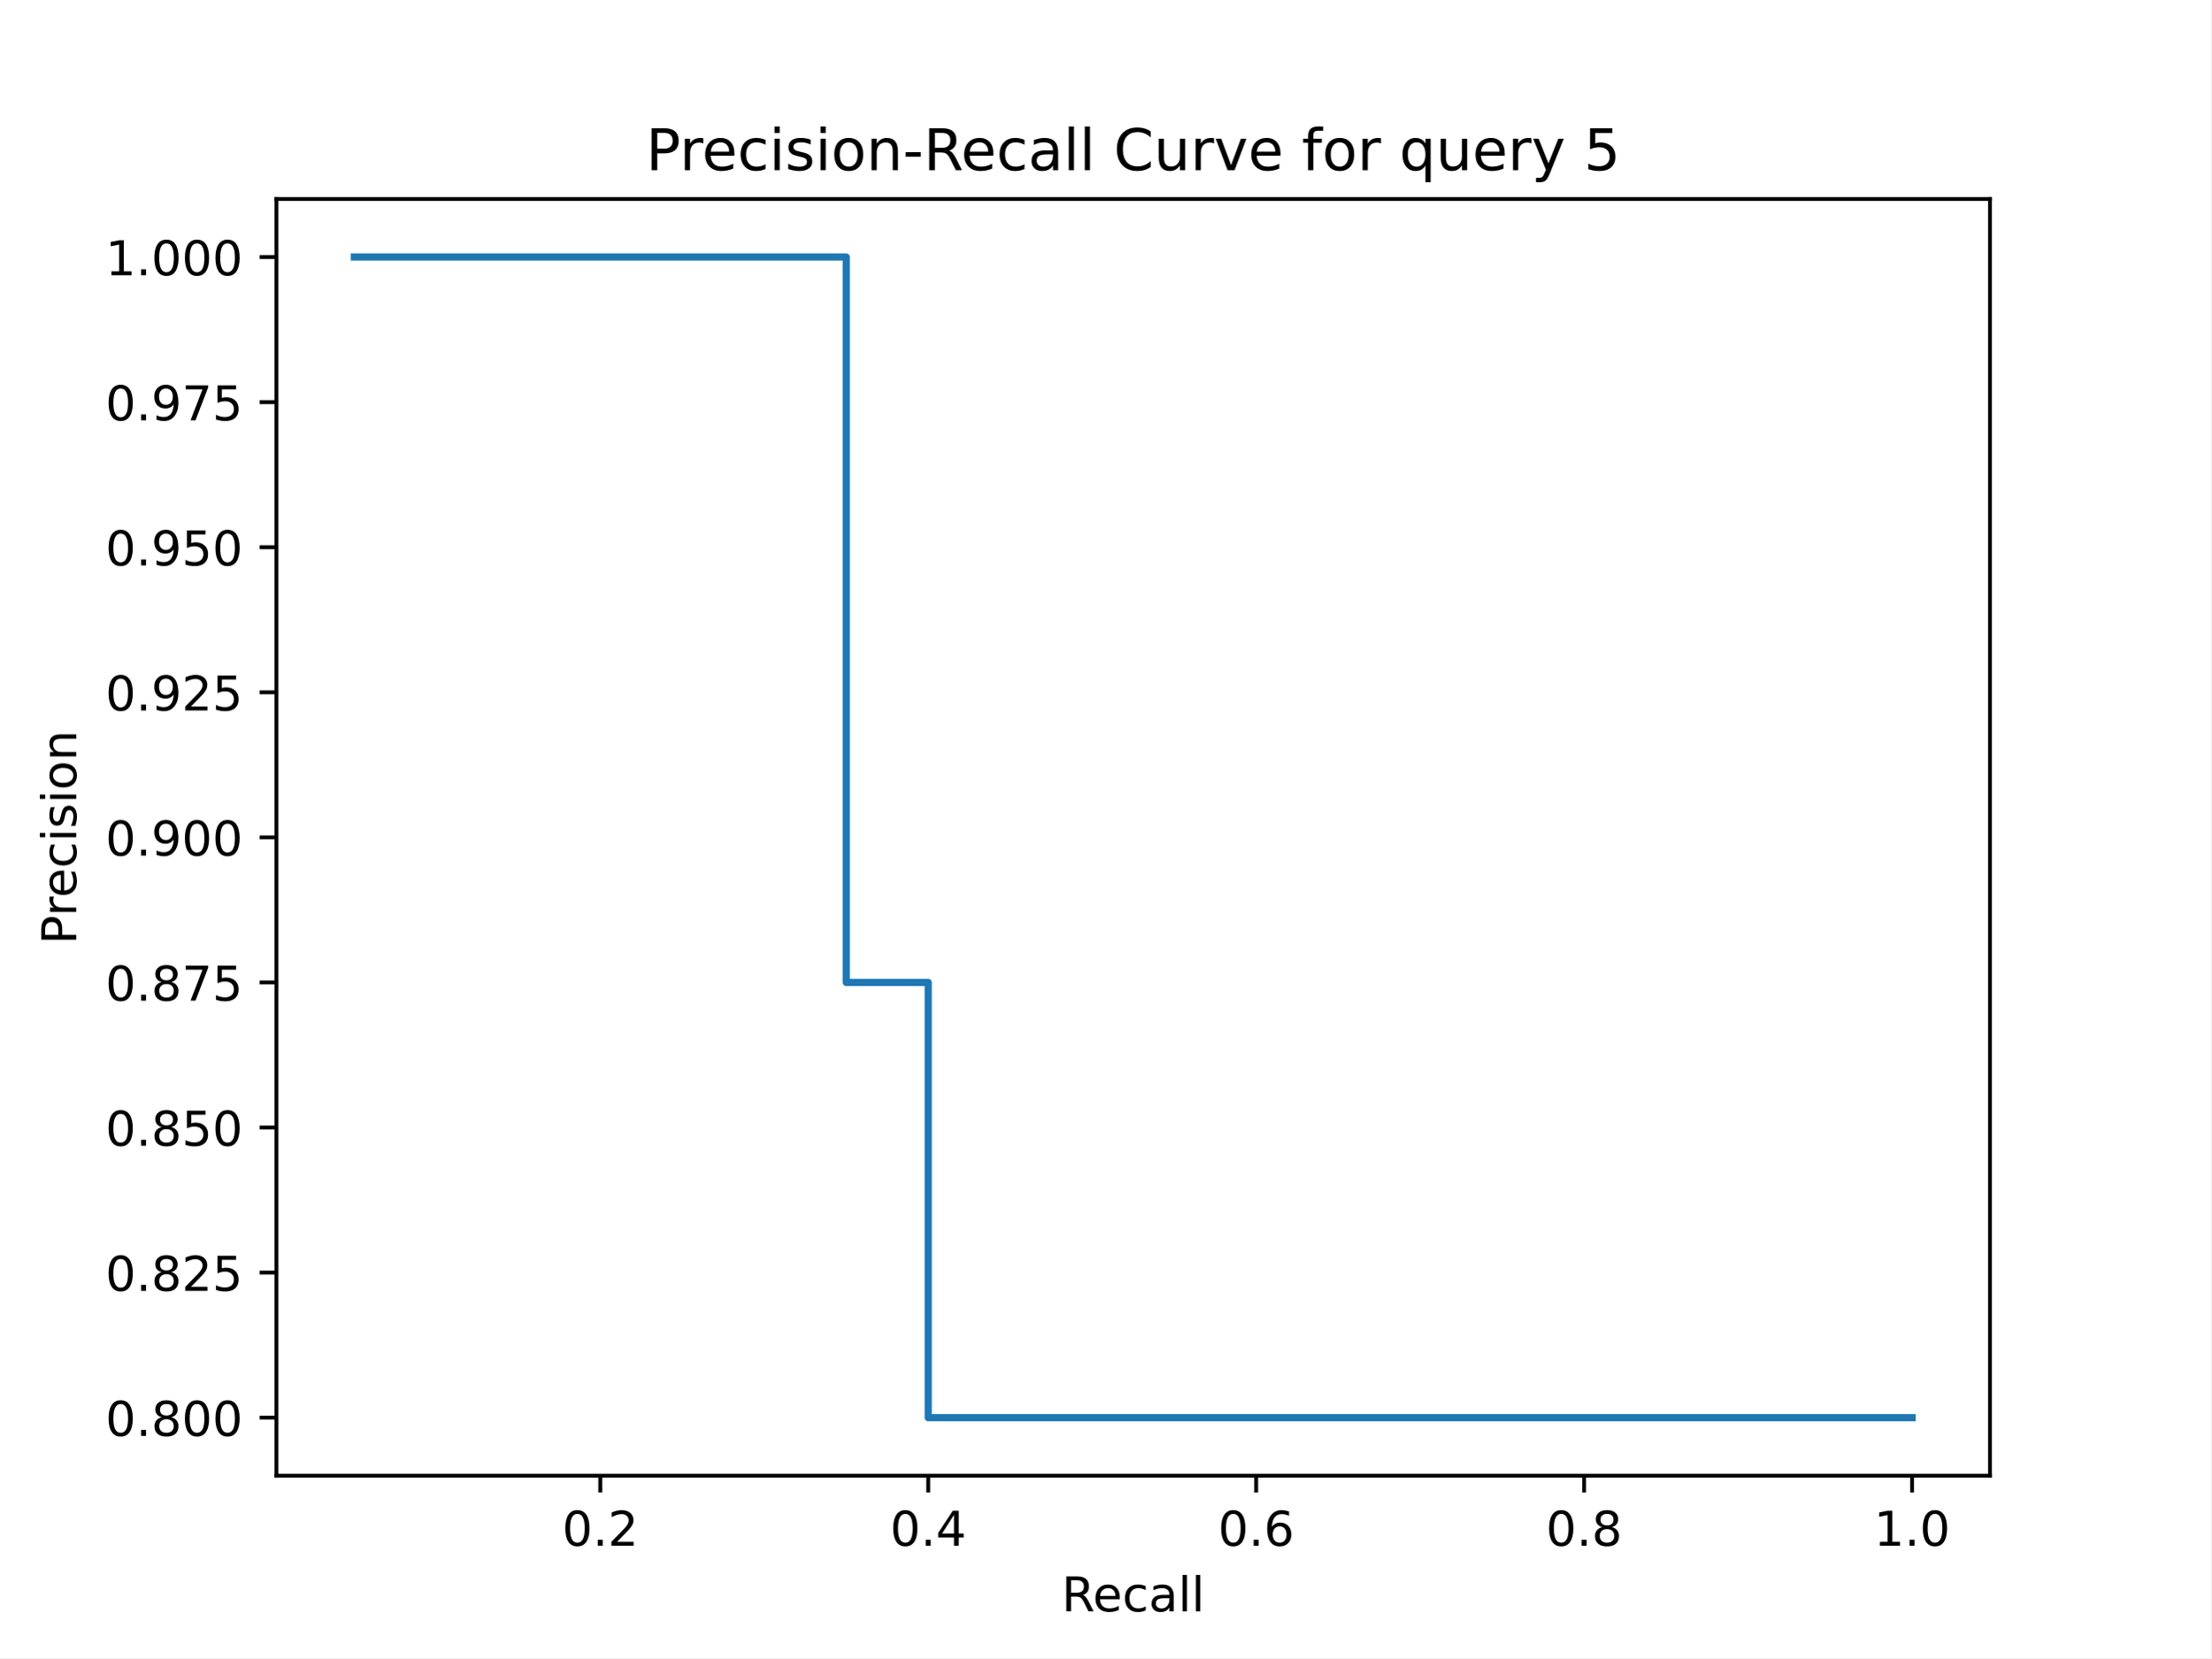
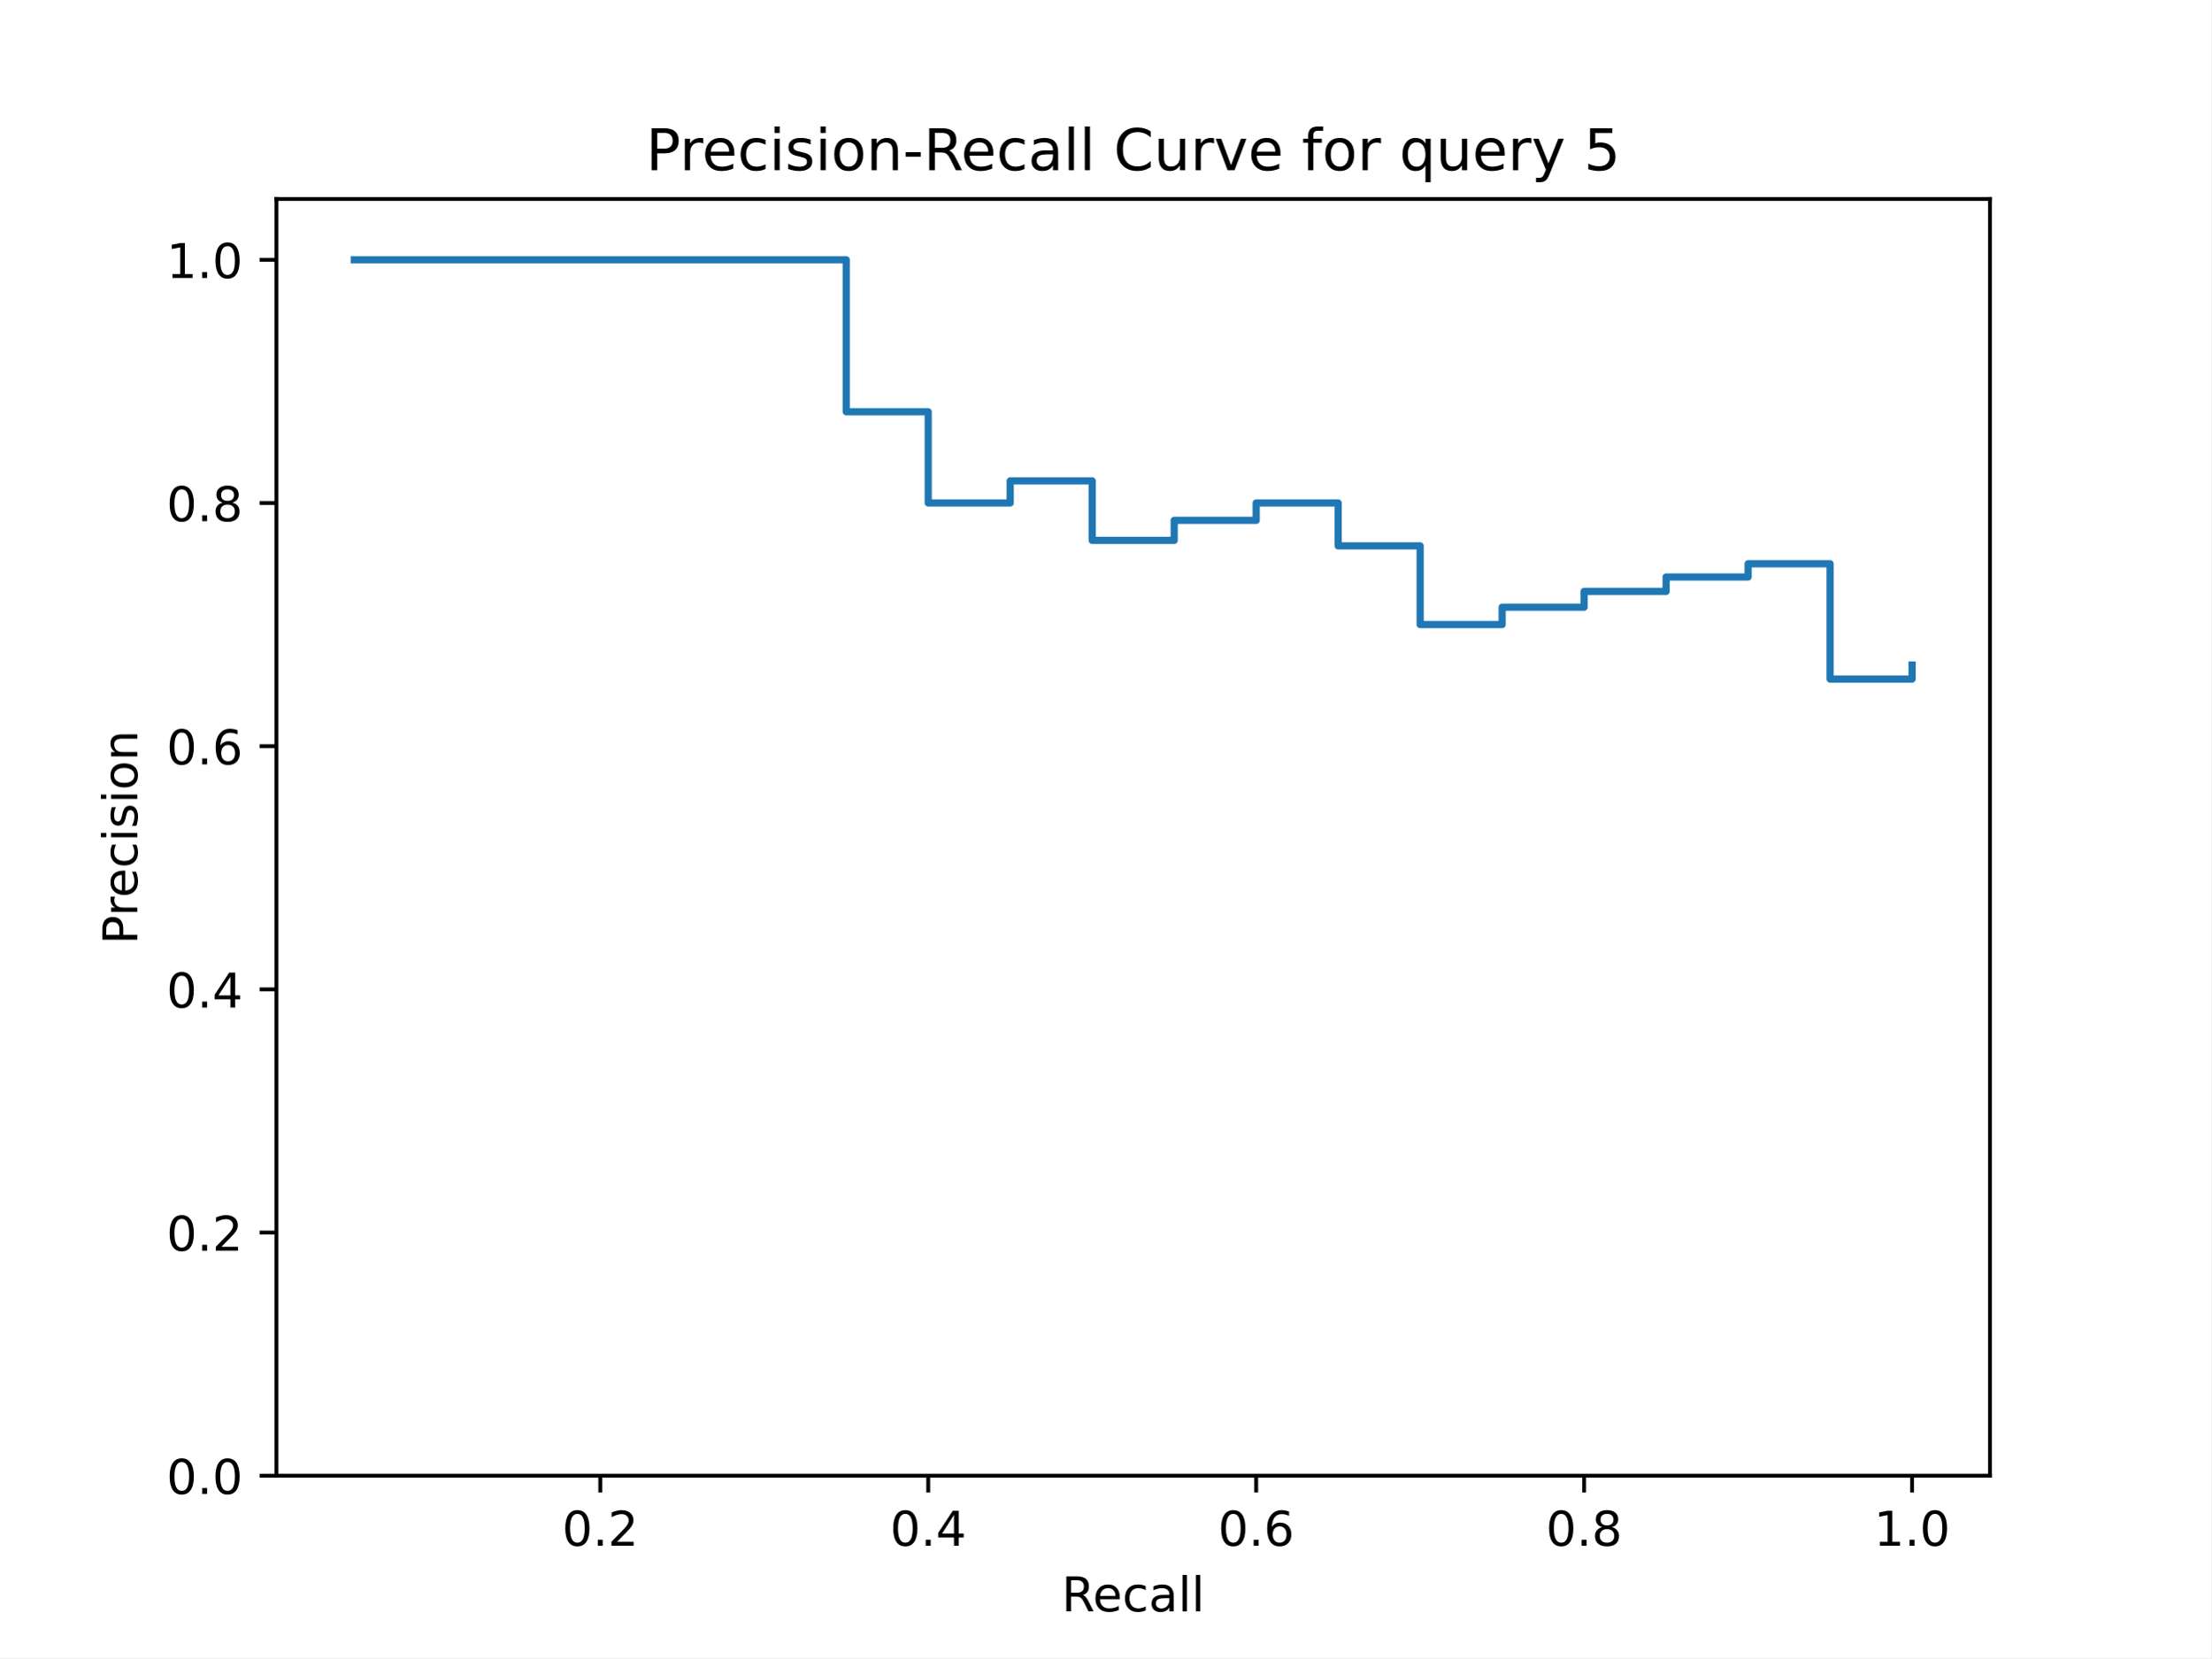
<svg xmlns="http://www.w3.org/2000/svg" xmlns:xlink="http://www.w3.org/1999/xlink" width="460.8pt" height="345.6pt" viewBox="0 0 460.8 345.6" version="1.1">
  <defs>
    <style type="text/css">*{stroke-linejoin: round; stroke-linecap: butt}</style>
  </defs>
  <g id="figure_1">
    <g id="patch_1">
      <path d="M 0 345.6  L 460.8 345.6  L 460.8 0  L 0 0  z " style="fill: #ffffff" />
    </g>
    <g id="axes_1">
      <g id="patch_2">
        <path d="M 57.6 307.584  L 414.72 307.584  L 414.72 41.472  L 57.6 41.472  z " style="fill: #ffffff" />
      </g>
      <g id="matplotlib.axis_1">
        <g id="xtick_1">
          <g id="line2d_1">
            <defs>
-               <path id="m6be93adbe1" d="M 0 0  L 0 3.5  " style="stroke: #000000; stroke-width: 0.8" />
+               <path id="m454c5822b4" d="M 0 0  L 0 3.5  " style="stroke: #000000; stroke-width: 0.8" />
            </defs>
            <g>
-               <use xlink:href="#m6be93adbe1" x="125.094" y="307.584" style="stroke: #000000; stroke-width: 0.8" />
+               <use xlink:href="#m454c5822b4" x="125.094" y="307.584" style="stroke: #000000; stroke-width: 0.8" />
            </g>
          </g>
          <g id="text_1">
-             <g transform="translate(117.1424 322.1824) scale(0.1 -0.1)">
+             <g transform="translate(117.1424 322.1824)scale(0.1 -0.1)">
              <defs>
                <path id="DejaVuSans-30" d="M 2034 4250  Q 1547 4250 1301 3770  Q 1056 3291 1056 2328  Q 1056 1369 1301 889  Q 1547 409 2034 409  Q 2525 409 2770 889  Q 3016 1369 3016 2328  Q 3016 3291 2770 3770  Q 2525 4250 2034 4250  z M 2034 4750  Q 2819 4750 3233 4129  Q 3647 3509 3647 2328  Q 3647 1150 3233 529  Q 2819 -91 2034 -91  Q 1250 -91 836 529  Q 422 1150 422 2328  Q 422 3509 836 4129  Q 1250 4750 2034 4750  z " transform="scale(0.015625)" />
                <path id="DejaVuSans-2e" d="M 684 794  L 1344 794  L 1344 0  L 684 0  L 684 794  z " transform="scale(0.015625)" />
                <path id="DejaVuSans-32" d="M 1228 531  L 3431 531  L 3431 0  L 469 0  L 469 531  Q 828 903 1448 1529  Q 2069 2156 2228 2338  Q 2531 2678 2651 2914  Q 2772 3150 2772 3378  Q 2772 3750 2511 3984  Q 2250 4219 1831 4219  Q 1534 4219 1204 4116  Q 875 4013 500 3803  L 500 4441  Q 881 4594 1212 4672  Q 1544 4750 1819 4750  Q 2544 4750 2975 4387  Q 3406 4025 3406 3419  Q 3406 3131 3298 2873  Q 3191 2616 2906 2266  Q 2828 2175 2409 1742  Q 1991 1309 1228 531  z " transform="scale(0.015625)" />
              </defs>
              <use xlink:href="#DejaVuSans-30" />
              <use xlink:href="#DejaVuSans-2e" x="63.623" />
              <use xlink:href="#DejaVuSans-32" x="95.41" />
            </g>
          </g>
        </g>
        <g id="xtick_2">
          <g id="line2d_2">
            <g>
-               <use xlink:href="#m6be93adbe1" x="193.442" y="307.584" style="stroke: #000000; stroke-width: 0.8" />
+               <use xlink:href="#m454c5822b4" x="193.442" y="307.584" style="stroke: #000000; stroke-width: 0.8" />
            </g>
          </g>
          <g id="text_2">
-             <g transform="translate(185.4907 322.1824) scale(0.1 -0.1)">
+             <g transform="translate(185.4907 322.1824)scale(0.1 -0.1)">
              <defs>
                <path id="DejaVuSans-34" d="M 2419 4116  L 825 1625  L 2419 1625  L 2419 4116  z M 2253 4666  L 3047 4666  L 3047 1625  L 3713 1625  L 3713 1100  L 3047 1100  L 3047 0  L 2419 0  L 2419 1100  L 313 1100  L 313 1709  L 2253 4666  z " transform="scale(0.015625)" />
              </defs>
              <use xlink:href="#DejaVuSans-30" />
              <use xlink:href="#DejaVuSans-2e" x="63.623" />
              <use xlink:href="#DejaVuSans-34" x="95.41" />
            </g>
          </g>
        </g>
        <g id="xtick_3">
          <g id="line2d_3">
            <g>
-               <use xlink:href="#m6be93adbe1" x="261.791" y="307.584" style="stroke: #000000; stroke-width: 0.8" />
+               <use xlink:href="#m454c5822b4" x="261.791" y="307.584" style="stroke: #000000; stroke-width: 0.8" />
            </g>
          </g>
          <g id="text_3">
-             <g transform="translate(253.8391 322.1824) scale(0.1 -0.1)">
+             <g transform="translate(253.8391 322.1824)scale(0.1 -0.1)">
              <defs>
                <path id="DejaVuSans-36" d="M 2113 2584  Q 1688 2584 1439 2293  Q 1191 2003 1191 1497  Q 1191 994 1439 701  Q 1688 409 2113 409  Q 2538 409 2786 701  Q 3034 994 3034 1497  Q 3034 2003 2786 2293  Q 2538 2584 2113 2584  z M 3366 4563  L 3366 3988  Q 3128 4100 2886 4159  Q 2644 4219 2406 4219  Q 1781 4219 1451 3797  Q 1122 3375 1075 2522  Q 1259 2794 1537 2939  Q 1816 3084 2150 3084  Q 2853 3084 3261 2657  Q 3669 2231 3669 1497  Q 3669 778 3244 343  Q 2819 -91 2113 -91  Q 1303 -91 875 529  Q 447 1150 447 2328  Q 447 3434 972 4092  Q 1497 4750 2381 4750  Q 2619 4750 2861 4703  Q 3103 4656 3366 4563  z " transform="scale(0.015625)" />
              </defs>
              <use xlink:href="#DejaVuSans-30" />
              <use xlink:href="#DejaVuSans-2e" x="63.623" />
              <use xlink:href="#DejaVuSans-36" x="95.41" />
            </g>
          </g>
        </g>
        <g id="xtick_4">
          <g id="line2d_4">
            <g>
-               <use xlink:href="#m6be93adbe1" x="330.139" y="307.584" style="stroke: #000000; stroke-width: 0.8" />
+               <use xlink:href="#m454c5822b4" x="330.139" y="307.584" style="stroke: #000000; stroke-width: 0.8" />
            </g>
          </g>
          <g id="text_4">
-             <g transform="translate(322.1874 322.1824) scale(0.1 -0.1)">
+             <g transform="translate(322.1874 322.1824)scale(0.1 -0.1)">
              <defs>
                <path id="DejaVuSans-38" d="M 2034 2216  Q 1584 2216 1326 1975  Q 1069 1734 1069 1313  Q 1069 891 1326 650  Q 1584 409 2034 409  Q 2484 409 2743 651  Q 3003 894 3003 1313  Q 3003 1734 2745 1975  Q 2488 2216 2034 2216  z M 1403 2484  Q 997 2584 770 2862  Q 544 3141 544 3541  Q 544 4100 942 4425  Q 1341 4750 2034 4750  Q 2731 4750 3128 4425  Q 3525 4100 3525 3541  Q 3525 3141 3298 2862  Q 3072 2584 2669 2484  Q 3125 2378 3379 2068  Q 3634 1759 3634 1313  Q 3634 634 3220 271  Q 2806 -91 2034 -91  Q 1263 -91 848 271  Q 434 634 434 1313  Q 434 1759 690 2068  Q 947 2378 1403 2484  z M 1172 3481  Q 1172 3119 1398 2916  Q 1625 2713 2034 2713  Q 2441 2713 2670 2916  Q 2900 3119 2900 3481  Q 2900 3844 2670 4047  Q 2441 4250 2034 4250  Q 1625 4250 1398 4047  Q 1172 3844 1172 3481  z " transform="scale(0.015625)" />
              </defs>
              <use xlink:href="#DejaVuSans-30" />
              <use xlink:href="#DejaVuSans-2e" x="63.623" />
              <use xlink:href="#DejaVuSans-38" x="95.41" />
            </g>
          </g>
        </g>
        <g id="xtick_5">
          <g id="line2d_5">
            <g>
-               <use xlink:href="#m6be93adbe1" x="398.487" y="307.584" style="stroke: #000000; stroke-width: 0.8" />
+               <use xlink:href="#m454c5822b4" x="398.487" y="307.584" style="stroke: #000000; stroke-width: 0.8" />
            </g>
          </g>
          <g id="text_5">
-             <g transform="translate(390.5357 322.1824) scale(0.1 -0.1)">
+             <g transform="translate(390.5357 322.1824)scale(0.1 -0.1)">
              <defs>
                <path id="DejaVuSans-31" d="M 794 531  L 1825 531  L 1825 4091  L 703 3866  L 703 4441  L 1819 4666  L 2450 4666  L 2450 531  L 3481 531  L 3481 0  L 794 0  L 794 531  z " transform="scale(0.015625)" />
              </defs>
              <use xlink:href="#DejaVuSans-31" />
              <use xlink:href="#DejaVuSans-2e" x="63.623" />
              <use xlink:href="#DejaVuSans-30" x="95.41" />
            </g>
          </g>
        </g>
        <g id="text_6">
-           <g transform="translate(221.2428 335.8606) scale(0.1 -0.1)">
+           <g transform="translate(221.2428 335.8606)scale(0.1 -0.1)">
            <defs>
              <path id="DejaVuSans-52" d="M 2841 2188  Q 3044 2119 3236 1894  Q 3428 1669 3622 1275  L 4263 0  L 3584 0  L 2988 1197  Q 2756 1666 2539 1819  Q 2322 1972 1947 1972  L 1259 1972  L 1259 0  L 628 0  L 628 4666  L 2053 4666  Q 2853 4666 3247 4331  Q 3641 3997 3641 3322  Q 3641 2881 3436 2590  Q 3231 2300 2841 2188  z M 1259 4147  L 1259 2491  L 2053 2491  Q 2509 2491 2742 2702  Q 2975 2913 2975 3322  Q 2975 3731 2742 3939  Q 2509 4147 2053 4147  L 1259 4147  z " transform="scale(0.015625)" />
              <path id="DejaVuSans-65" d="M 3597 1894  L 3597 1613  L 953 1613  Q 991 1019 1311 708  Q 1631 397 2203 397  Q 2534 397 2845 478  Q 3156 559 3463 722  L 3463 178  Q 3153 47 2828 -22  Q 2503 -91 2169 -91  Q 1331 -91 842 396  Q 353 884 353 1716  Q 353 2575 817 3079  Q 1281 3584 2069 3584  Q 2775 3584 3186 3129  Q 3597 2675 3597 1894  z M 3022 2063  Q 3016 2534 2758 2815  Q 2500 3097 2075 3097  Q 1594 3097 1305 2825  Q 1016 2553 972 2059  L 3022 2063  z " transform="scale(0.015625)" />
              <path id="DejaVuSans-63" d="M 3122 3366  L 3122 2828  Q 2878 2963 2633 3030  Q 2388 3097 2138 3097  Q 1578 3097 1268 2742  Q 959 2388 959 1747  Q 959 1106 1268 751  Q 1578 397 2138 397  Q 2388 397 2633 464  Q 2878 531 3122 666  L 3122 134  Q 2881 22 2623 -34  Q 2366 -91 2075 -91  Q 1284 -91 818 406  Q 353 903 353 1747  Q 353 2603 823 3093  Q 1294 3584 2113 3584  Q 2378 3584 2631 3529  Q 2884 3475 3122 3366  z " transform="scale(0.015625)" />
              <path id="DejaVuSans-61" d="M 2194 1759  Q 1497 1759 1228 1600  Q 959 1441 959 1056  Q 959 750 1161 570  Q 1363 391 1709 391  Q 2188 391 2477 730  Q 2766 1069 2766 1631  L 2766 1759  L 2194 1759  z M 3341 1997  L 3341 0  L 2766 0  L 2766 531  Q 2569 213 2275 61  Q 1981 -91 1556 -91  Q 1019 -91 701 211  Q 384 513 384 1019  Q 384 1609 779 1909  Q 1175 2209 1959 2209  L 2766 2209  L 2766 2266  Q 2766 2663 2505 2880  Q 2244 3097 1772 3097  Q 1472 3097 1187 3025  Q 903 2953 641 2809  L 641 3341  Q 956 3463 1253 3523  Q 1550 3584 1831 3584  Q 2591 3584 2966 3190  Q 3341 2797 3341 1997  z " transform="scale(0.015625)" />
              <path id="DejaVuSans-6c" d="M 603 4863  L 1178 4863  L 1178 0  L 603 0  L 603 4863  z " transform="scale(0.015625)" />
            </defs>
            <use xlink:href="#DejaVuSans-52" />
            <use xlink:href="#DejaVuSans-65" x="64.982" />
            <use xlink:href="#DejaVuSans-63" x="126.506" />
            <use xlink:href="#DejaVuSans-61" x="181.486" />
            <use xlink:href="#DejaVuSans-6c" x="242.766" />
            <use xlink:href="#DejaVuSans-6c" x="270.549" />
          </g>
        </g>
      </g>
      <g id="matplotlib.axis_2">
        <g id="ytick_1">
          <g id="line2d_6">
            <defs>
-               <path id="m6f41a175b6" d="M 0 0  L -3.5 0  " style="stroke: #000000; stroke-width: 0.8" />
+               <path id="ma08358996f" d="M 0 0  L -3.5 0  " style="stroke: #000000; stroke-width: 0.8" />
            </defs>
            <g>
-               <use xlink:href="#m6f41a175b6" x="57.6" y="295.488" style="stroke: #000000; stroke-width: 0.8" />
+               <use xlink:href="#ma08358996f" x="57.6" y="307.584" style="stroke: #000000; stroke-width: 0.8" />
            </g>
          </g>
          <g id="text_7">
-             <g transform="translate(21.97188 299.2872) scale(0.1 -0.1)">
-               <use xlink:href="#DejaVuSans-30" />
-               <use xlink:href="#DejaVuSans-2e" x="63.623" />
-               <use xlink:href="#DejaVuSans-38" x="95.41" />
-               <use xlink:href="#DejaVuSans-30" x="159.033" />
-               <use xlink:href="#DejaVuSans-30" x="222.656" />
+             <g transform="translate(34.69687 311.3832)scale(0.1 -0.1)">
+               <use xlink:href="#DejaVuSans-30" />
+               <use xlink:href="#DejaVuSans-2e" x="63.623" />
+               <use xlink:href="#DejaVuSans-30" x="95.41" />
            </g>
          </g>
        </g>
        <g id="ytick_2">
          <g id="line2d_7">
            <g>
-               <use xlink:href="#m6f41a175b6" x="57.6" y="265.248" style="stroke: #000000; stroke-width: 0.8" />
+               <use xlink:href="#ma08358996f" x="57.6" y="256.896" style="stroke: #000000; stroke-width: 0.8" />
            </g>
          </g>
          <g id="text_8">
-             <g transform="translate(21.97188 269.0472) scale(0.1 -0.1)">
-               <defs>
-                 <path id="DejaVuSans-35" d="M 691 4666  L 3169 4666  L 3169 4134  L 1269 4134  L 1269 2991  Q 1406 3038 1543 3061  Q 1681 3084 1819 3084  Q 2600 3084 3056 2656  Q 3513 2228 3513 1497  Q 3513 744 3044 326  Q 2575 -91 1722 -91  Q 1428 -91 1123 -41  Q 819 9 494 109  L 494 744  Q 775 591 1075 516  Q 1375 441 1709 441  Q 2250 441 2565 725  Q 2881 1009 2881 1497  Q 2881 1984 2565 2268  Q 2250 2553 1709 2553  Q 1456 2553 1204 2497  Q 953 2441 691 2322  L 691 4666  z " transform="scale(0.015625)" />
-               </defs>
-               <use xlink:href="#DejaVuSans-30" />
-               <use xlink:href="#DejaVuSans-2e" x="63.623" />
-               <use xlink:href="#DejaVuSans-38" x="95.41" />
-               <use xlink:href="#DejaVuSans-32" x="159.033" />
-               <use xlink:href="#DejaVuSans-35" x="222.656" />
+             <g transform="translate(34.69687 260.6952)scale(0.1 -0.1)">
+               <use xlink:href="#DejaVuSans-30" />
+               <use xlink:href="#DejaVuSans-2e" x="63.623" />
+               <use xlink:href="#DejaVuSans-32" x="95.41" />
            </g>
          </g>
        </g>
        <g id="ytick_3">
          <g id="line2d_8">
            <g>
-               <use xlink:href="#m6f41a175b6" x="57.6" y="235.008" style="stroke: #000000; stroke-width: 0.8" />
+               <use xlink:href="#ma08358996f" x="57.6" y="206.208" style="stroke: #000000; stroke-width: 0.8" />
            </g>
          </g>
          <g id="text_9">
-             <g transform="translate(21.97188 238.8072) scale(0.1 -0.1)">
-               <use xlink:href="#DejaVuSans-30" />
-               <use xlink:href="#DejaVuSans-2e" x="63.623" />
-               <use xlink:href="#DejaVuSans-38" x="95.41" />
-               <use xlink:href="#DejaVuSans-35" x="159.033" />
-               <use xlink:href="#DejaVuSans-30" x="222.656" />
+             <g transform="translate(34.69687 210.0072)scale(0.1 -0.1)">
+               <use xlink:href="#DejaVuSans-30" />
+               <use xlink:href="#DejaVuSans-2e" x="63.623" />
+               <use xlink:href="#DejaVuSans-34" x="95.41" />
            </g>
          </g>
        </g>
        <g id="ytick_4">
          <g id="line2d_9">
            <g>
-               <use xlink:href="#m6f41a175b6" x="57.6" y="204.768" style="stroke: #000000; stroke-width: 0.8" />
+               <use xlink:href="#ma08358996f" x="57.6" y="155.52" style="stroke: #000000; stroke-width: 0.8" />
            </g>
          </g>
          <g id="text_10">
-             <g transform="translate(21.97188 208.5672) scale(0.1 -0.1)">
-               <defs>
-                 <path id="DejaVuSans-37" d="M 525 4666  L 3525 4666  L 3525 4397  L 1831 0  L 1172 0  L 2766 4134  L 525 4134  L 525 4666  z " transform="scale(0.015625)" />
-               </defs>
-               <use xlink:href="#DejaVuSans-30" />
-               <use xlink:href="#DejaVuSans-2e" x="63.623" />
-               <use xlink:href="#DejaVuSans-38" x="95.41" />
-               <use xlink:href="#DejaVuSans-37" x="159.033" />
-               <use xlink:href="#DejaVuSans-35" x="222.656" />
+             <g transform="translate(34.69687 159.3192)scale(0.1 -0.1)">
+               <use xlink:href="#DejaVuSans-30" />
+               <use xlink:href="#DejaVuSans-2e" x="63.623" />
+               <use xlink:href="#DejaVuSans-36" x="95.41" />
            </g>
          </g>
        </g>
        <g id="ytick_5">
          <g id="line2d_10">
            <g>
-               <use xlink:href="#m6f41a175b6" x="57.6" y="174.528" style="stroke: #000000; stroke-width: 0.8" />
+               <use xlink:href="#ma08358996f" x="57.6" y="104.832" style="stroke: #000000; stroke-width: 0.8" />
            </g>
          </g>
          <g id="text_11">
-             <g transform="translate(21.97188 178.3272) scale(0.1 -0.1)">
-               <defs>
-                 <path id="DejaVuSans-39" d="M 703 97  L 703 672  Q 941 559 1184 500  Q 1428 441 1663 441  Q 2288 441 2617 861  Q 2947 1281 2994 2138  Q 2813 1869 2534 1725  Q 2256 1581 1919 1581  Q 1219 1581 811 2004  Q 403 2428 403 3163  Q 403 3881 828 4315  Q 1253 4750 1959 4750  Q 2769 4750 3195 4129  Q 3622 3509 3622 2328  Q 3622 1225 3098 567  Q 2575 -91 1691 -91  Q 1453 -91 1209 -44  Q 966 3 703 97  z M 1959 2075  Q 2384 2075 2632 2365  Q 2881 2656 2881 3163  Q 2881 3666 2632 3958  Q 2384 4250 1959 4250  Q 1534 4250 1286 3958  Q 1038 3666 1038 3163  Q 1038 2656 1286 2365  Q 1534 2075 1959 2075  z " transform="scale(0.015625)" />
-               </defs>
-               <use xlink:href="#DejaVuSans-30" />
-               <use xlink:href="#DejaVuSans-2e" x="63.623" />
-               <use xlink:href="#DejaVuSans-39" x="95.41" />
-               <use xlink:href="#DejaVuSans-30" x="159.033" />
-               <use xlink:href="#DejaVuSans-30" x="222.656" />
+             <g transform="translate(34.69687 108.6312)scale(0.1 -0.1)">
+               <use xlink:href="#DejaVuSans-30" />
+               <use xlink:href="#DejaVuSans-2e" x="63.623" />
+               <use xlink:href="#DejaVuSans-38" x="95.41" />
            </g>
          </g>
        </g>
        <g id="ytick_6">
          <g id="line2d_11">
            <g>
-               <use xlink:href="#m6f41a175b6" x="57.6" y="144.288" style="stroke: #000000; stroke-width: 0.8" />
+               <use xlink:href="#ma08358996f" x="57.6" y="54.144" style="stroke: #000000; stroke-width: 0.8" />
            </g>
          </g>
          <g id="text_12">
-             <g transform="translate(21.97188 148.0872) scale(0.1 -0.1)">
-               <use xlink:href="#DejaVuSans-30" />
-               <use xlink:href="#DejaVuSans-2e" x="63.623" />
-               <use xlink:href="#DejaVuSans-39" x="95.41" />
-               <use xlink:href="#DejaVuSans-32" x="159.033" />
-               <use xlink:href="#DejaVuSans-35" x="222.656" />
-             </g>
-           </g>
-         </g>
-         <g id="ytick_7">
-           <g id="line2d_12">
-             <g>
-               <use xlink:href="#m6f41a175b6" x="57.6" y="114.048" style="stroke: #000000; stroke-width: 0.8" />
-             </g>
-           </g>
-           <g id="text_13">
-             <g transform="translate(21.97188 117.8472) scale(0.1 -0.1)">
-               <use xlink:href="#DejaVuSans-30" />
-               <use xlink:href="#DejaVuSans-2e" x="63.623" />
-               <use xlink:href="#DejaVuSans-39" x="95.41" />
-               <use xlink:href="#DejaVuSans-35" x="159.033" />
-               <use xlink:href="#DejaVuSans-30" x="222.656" />
-             </g>
-           </g>
-         </g>
-         <g id="ytick_8">
-           <g id="line2d_13">
-             <g>
-               <use xlink:href="#m6f41a175b6" x="57.6" y="83.808" style="stroke: #000000; stroke-width: 0.8" />
-             </g>
-           </g>
-           <g id="text_14">
-             <g transform="translate(21.97188 87.60722) scale(0.1 -0.1)">
-               <use xlink:href="#DejaVuSans-30" />
-               <use xlink:href="#DejaVuSans-2e" x="63.623" />
-               <use xlink:href="#DejaVuSans-39" x="95.41" />
-               <use xlink:href="#DejaVuSans-37" x="159.033" />
-               <use xlink:href="#DejaVuSans-35" x="222.656" />
-             </g>
-           </g>
-         </g>
-         <g id="ytick_9">
-           <g id="line2d_14">
-             <g>
-               <use xlink:href="#m6f41a175b6" x="57.6" y="53.568" style="stroke: #000000; stroke-width: 0.8" />
-             </g>
-           </g>
-           <g id="text_15">
-             <g transform="translate(21.97188 57.36722) scale(0.1 -0.1)">
+             <g transform="translate(34.69687 57.94322)scale(0.1 -0.1)">
              <use xlink:href="#DejaVuSans-31" />
              <use xlink:href="#DejaVuSans-2e" x="63.623" />
              <use xlink:href="#DejaVuSans-30" x="95.41" />
-               <use xlink:href="#DejaVuSans-30" x="159.033" />
-               <use xlink:href="#DejaVuSans-30" x="222.656" />
-             </g>
-           </g>
-         </g>
-         <g id="text_16">
-           <g transform="translate(15.89219 196.835) rotate(-90) scale(0.1 -0.1)">
+             </g>
+           </g>
+         </g>
+         <g id="text_13">
+           <g transform="translate(28.61719 196.835)rotate(-90)scale(0.1 -0.1)">
            <defs>
              <path id="DejaVuSans-50" d="M 1259 4147  L 1259 2394  L 2053 2394  Q 2494 2394 2734 2622  Q 2975 2850 2975 3272  Q 2975 3691 2734 3919  Q 2494 4147 2053 4147  L 1259 4147  z M 628 4666  L 2053 4666  Q 2838 4666 3239 4311  Q 3641 3956 3641 3272  Q 3641 2581 3239 2228  Q 2838 1875 2053 1875  L 1259 1875  L 1259 0  L 628 0  L 628 4666  z " transform="scale(0.015625)" />
              <path id="DejaVuSans-72" d="M 2631 2963  Q 2534 3019 2420 3045  Q 2306 3072 2169 3072  Q 1681 3072 1420 2755  Q 1159 2438 1159 1844  L 1159 0  L 581 0  L 581 3500  L 1159 3500  L 1159 2956  Q 1341 3275 1631 3429  Q 1922 3584 2338 3584  Q 2397 3584 2469 3576  Q 2541 3569 2628 3553  L 2631 2963  z " transform="scale(0.015625)" />
              <path id="DejaVuSans-69" d="M 603 3500  L 1178 3500  L 1178 0  L 603 0  L 603 3500  z M 603 4863  L 1178 4863  L 1178 4134  L 603 4134  L 603 4863  z " transform="scale(0.015625)" />
              <path id="DejaVuSans-73" d="M 2834 3397  L 2834 2853  Q 2591 2978 2328 3040  Q 2066 3103 1784 3103  Q 1356 3103 1142 2972  Q 928 2841 928 2578  Q 928 2378 1081 2264  Q 1234 2150 1697 2047  L 1894 2003  Q 2506 1872 2764 1633  Q 3022 1394 3022 966  Q 3022 478 2636 193  Q 2250 -91 1575 -91  Q 1294 -91 989 -36  Q 684 19 347 128  L 347 722  Q 666 556 975 473  Q 1284 391 1588 391  Q 1994 391 2212 530  Q 2431 669 2431 922  Q 2431 1156 2273 1281  Q 2116 1406 1581 1522  L 1381 1569  Q 847 1681 609 1914  Q 372 2147 372 2553  Q 372 3047 722 3315  Q 1072 3584 1716 3584  Q 2034 3584 2315 3537  Q 2597 3491 2834 3397  z " transform="scale(0.015625)" />
              <path id="DejaVuSans-6f" d="M 1959 3097  Q 1497 3097 1228 2736  Q 959 2375 959 1747  Q 959 1119 1226 758  Q 1494 397 1959 397  Q 2419 397 2687 759  Q 2956 1122 2956 1747  Q 2956 2369 2687 2733  Q 2419 3097 1959 3097  z M 1959 3584  Q 2709 3584 3137 3096  Q 3566 2609 3566 1747  Q 3566 888 3137 398  Q 2709 -91 1959 -91  Q 1206 -91 779 398  Q 353 888 353 1747  Q 353 2609 779 3096  Q 1206 3584 1959 3584  z " transform="scale(0.015625)" />
              <path id="DejaVuSans-6e" d="M 3513 2113  L 3513 0  L 2938 0  L 2938 2094  Q 2938 2591 2744 2837  Q 2550 3084 2163 3084  Q 1697 3084 1428 2787  Q 1159 2491 1159 1978  L 1159 0  L 581 0  L 581 3500  L 1159 3500  L 1159 2956  Q 1366 3272 1645 3428  Q 1925 3584 2291 3584  Q 2894 3584 3203 3211  Q 3513 2838 3513 2113  z " transform="scale(0.015625)" />
            </defs>
            <use xlink:href="#DejaVuSans-50" />
            <use xlink:href="#DejaVuSans-72" x="58.553" />
            <use xlink:href="#DejaVuSans-65" x="97.416" />
            <use xlink:href="#DejaVuSans-63" x="158.939" />
            <use xlink:href="#DejaVuSans-69" x="213.92" />
            <use xlink:href="#DejaVuSans-73" x="241.703" />
            <use xlink:href="#DejaVuSans-69" x="293.803" />
            <use xlink:href="#DejaVuSans-6f" x="321.586" />
            <use xlink:href="#DejaVuSans-6e" x="382.768" />
          </g>
        </g>
      </g>
-       <g id="line2d_15">
-         <path d="M 73.833 53.568  L 90.92 53.568  L 90.92 53.568  L 108.007 53.568  L 108.007 53.568  L 125.094 53.568  L 125.094 53.568  L 142.181 53.568  L 142.181 53.568  L 159.268 53.568  L 159.268 53.568  L 159.268 53.568  L 159.268 53.568  L 176.355 53.568  L 176.355 204.768  L 193.442 204.768  L 193.442 295.488  L 227.616 295.488  L 227.616 295.488  L 261.791 295.488  L 261.791 295.488  L 295.965 295.488  L 295.965 295.488  L 330.139 295.488  L 330.139 295.488  L 364.313 295.488  L 364.313 295.488  L 398.487 295.488  L 398.487 295.488  " clip-path="url(#pe51672a035)" style="fill: none; stroke: #1f77b4; stroke-width: 1.5; stroke-linecap: square" />
+       <g id="line2d_12">
+         <path d="M 73.833 54.144  L 90.92 54.144  L 90.92 54.144  L 108.007 54.144  L 108.007 54.144  L 125.094 54.144  L 125.094 54.144  L 142.181 54.144  L 142.181 54.144  L 159.268 54.144  L 159.268 54.144  L 159.268 54.144  L 159.268 54.144  L 176.355 54.144  L 176.355 85.824  L 193.442 85.824  L 193.442 104.832  L 210.529 104.832  L 210.529 100.224  L 227.616 100.224  L 227.616 112.63  L 244.704 112.63  L 244.704 108.453  L 261.791 108.453  L 261.791 104.832  L 278.878 104.832  L 278.878 113.777  L 295.965 113.777  L 295.965 130.176  L 295.965 130.176  L 295.965 130.176  L 313.052 130.176  L 313.052 126.555  L 330.139 126.555  L 330.139 123.264  L 347.226 123.264  L 347.226 120.259  L 364.313 120.259  L 364.313 117.504  L 381.4 117.504  L 381.4 141.537  L 398.487 141.537  L 398.487 138.624  " clip-path="url(#pca26e20432)" style="fill: none; stroke: #1f77b4; stroke-width: 1.5; stroke-linecap: square" />
      </g>
      <g id="patch_3">
        <path d="M 57.6 307.584  L 57.6 41.472  " style="fill: none; stroke: #000000; stroke-width: 0.8; stroke-linejoin: miter; stroke-linecap: square" />
      </g>
      <g id="patch_4">
        <path d="M 414.72 307.584  L 414.72 41.472  " style="fill: none; stroke: #000000; stroke-width: 0.8; stroke-linejoin: miter; stroke-linecap: square" />
      </g>
      <g id="patch_5">
        <path d="M 57.6 307.584  L 414.72 307.584  " style="fill: none; stroke: #000000; stroke-width: 0.8; stroke-linejoin: miter; stroke-linecap: square" />
      </g>
      <g id="patch_6">
        <path d="M 57.6 41.472  L 414.72 41.472  " style="fill: none; stroke: #000000; stroke-width: 0.8; stroke-linejoin: miter; stroke-linecap: square" />
      </g>
-       <g id="text_17">
-         <g transform="translate(134.6081 35.472) scale(0.12 -0.12)">
+       <g id="text_14">
+         <g transform="translate(134.6081 35.472)scale(0.12 -0.12)">
          <defs>
            <path id="DejaVuSans-2d" d="M 313 2009  L 1997 2009  L 1997 1497  L 313 1497  L 313 2009  z " transform="scale(0.015625)" />
            <path id="DejaVuSans-20" transform="scale(0.015625)" />
            <path id="DejaVuSans-43" d="M 4122 4306  L 4122 3641  Q 3803 3938 3442 4084  Q 3081 4231 2675 4231  Q 1875 4231 1450 3742  Q 1025 3253 1025 2328  Q 1025 1406 1450 917  Q 1875 428 2675 428  Q 3081 428 3442 575  Q 3803 722 4122 1019  L 4122 359  Q 3791 134 3420 21  Q 3050 -91 2638 -91  Q 1578 -91 968 557  Q 359 1206 359 2328  Q 359 3453 968 4101  Q 1578 4750 2638 4750  Q 3056 4750 3426 4639  Q 3797 4528 4122 4306  z " transform="scale(0.015625)" />
            <path id="DejaVuSans-75" d="M 544 1381  L 544 3500  L 1119 3500  L 1119 1403  Q 1119 906 1312 657  Q 1506 409 1894 409  Q 2359 409 2629 706  Q 2900 1003 2900 1516  L 2900 3500  L 3475 3500  L 3475 0  L 2900 0  L 2900 538  Q 2691 219 2414 64  Q 2138 -91 1772 -91  Q 1169 -91 856 284  Q 544 659 544 1381  z M 1991 3584  L 1991 3584  z " transform="scale(0.015625)" />
            <path id="DejaVuSans-76" d="M 191 3500  L 800 3500  L 1894 563  L 2988 3500  L 3597 3500  L 2284 0  L 1503 0  L 191 3500  z " transform="scale(0.015625)" />
            <path id="DejaVuSans-66" d="M 2375 4863  L 2375 4384  L 1825 4384  Q 1516 4384 1395 4259  Q 1275 4134 1275 3809  L 1275 3500  L 2222 3500  L 2222 3053  L 1275 3053  L 1275 0  L 697 0  L 697 3053  L 147 3053  L 147 3500  L 697 3500  L 697 3744  Q 697 4328 969 4595  Q 1241 4863 1831 4863  L 2375 4863  z " transform="scale(0.015625)" />
            <path id="DejaVuSans-71" d="M 947 1747  Q 947 1113 1208 752  Q 1469 391 1925 391  Q 2381 391 2643 752  Q 2906 1113 2906 1747  Q 2906 2381 2643 2742  Q 2381 3103 1925 3103  Q 1469 3103 1208 2742  Q 947 2381 947 1747  z M 2906 525  Q 2725 213 2448 61  Q 2172 -91 1784 -91  Q 1150 -91 751 415  Q 353 922 353 1747  Q 353 2572 751 3078  Q 1150 3584 1784 3584  Q 2172 3584 2448 3432  Q 2725 3281 2906 2969  L 2906 3500  L 3481 3500  L 3481 -1331  L 2906 -1331  L 2906 525  z " transform="scale(0.015625)" />
            <path id="DejaVuSans-79" d="M 2059 -325  Q 1816 -950 1584 -1140  Q 1353 -1331 966 -1331  L 506 -1331  L 506 -850  L 844 -850  Q 1081 -850 1212 -737  Q 1344 -625 1503 -206  L 1606 56  L 191 3500  L 800 3500  L 1894 763  L 2988 3500  L 3597 3500  L 2059 -325  z " transform="scale(0.015625)" />
+             <path id="DejaVuSans-35" d="M 691 4666  L 3169 4666  L 3169 4134  L 1269 4134  L 1269 2991  Q 1406 3038 1543 3061  Q 1681 3084 1819 3084  Q 2600 3084 3056 2656  Q 3513 2228 3513 1497  Q 3513 744 3044 326  Q 2575 -91 1722 -91  Q 1428 -91 1123 -41  Q 819 9 494 109  L 494 744  Q 775 591 1075 516  Q 1375 441 1709 441  Q 2250 441 2565 725  Q 2881 1009 2881 1497  Q 2881 1984 2565 2268  Q 2250 2553 1709 2553  Q 1456 2553 1204 2497  Q 953 2441 691 2322  L 691 4666  z " transform="scale(0.015625)" />
          </defs>
          <use xlink:href="#DejaVuSans-50" />
          <use xlink:href="#DejaVuSans-72" x="58.553" />
          <use xlink:href="#DejaVuSans-65" x="97.416" />
          <use xlink:href="#DejaVuSans-63" x="158.939" />
          <use xlink:href="#DejaVuSans-69" x="213.92" />
          <use xlink:href="#DejaVuSans-73" x="241.703" />
          <use xlink:href="#DejaVuSans-69" x="293.803" />
          <use xlink:href="#DejaVuSans-6f" x="321.586" />
          <use xlink:href="#DejaVuSans-6e" x="382.768" />
          <use xlink:href="#DejaVuSans-2d" x="446.146" />
          <use xlink:href="#DejaVuSans-52" x="482.23" />
          <use xlink:href="#DejaVuSans-65" x="547.213" />
          <use xlink:href="#DejaVuSans-63" x="608.736" />
          <use xlink:href="#DejaVuSans-61" x="663.717" />
          <use xlink:href="#DejaVuSans-6c" x="724.996" />
          <use xlink:href="#DejaVuSans-6c" x="752.779" />
          <use xlink:href="#DejaVuSans-20" x="780.562" />
          <use xlink:href="#DejaVuSans-43" x="812.35" />
          <use xlink:href="#DejaVuSans-75" x="882.174" />
          <use xlink:href="#DejaVuSans-72" x="945.553" />
          <use xlink:href="#DejaVuSans-76" x="986.666" />
          <use xlink:href="#DejaVuSans-65" x="1045.846" />
          <use xlink:href="#DejaVuSans-20" x="1107.369" />
          <use xlink:href="#DejaVuSans-66" x="1139.156" />
          <use xlink:href="#DejaVuSans-6f" x="1174.361" />
          <use xlink:href="#DejaVuSans-72" x="1235.543" />
          <use xlink:href="#DejaVuSans-20" x="1276.656" />
          <use xlink:href="#DejaVuSans-71" x="1308.443" />
          <use xlink:href="#DejaVuSans-75" x="1371.92" />
          <use xlink:href="#DejaVuSans-65" x="1435.299" />
          <use xlink:href="#DejaVuSans-72" x="1496.822" />
          <use xlink:href="#DejaVuSans-79" x="1537.936" />
          <use xlink:href="#DejaVuSans-20" x="1597.115" />
          <use xlink:href="#DejaVuSans-35" x="1628.902" />
        </g>
      </g>
    </g>
  </g>
  <defs>
-     <clipPath id="pe51672a035">
+     <clipPath id="pca26e20432">
      <rect x="57.6" y="41.472" width="357.12" height="266.112" />
    </clipPath>
  </defs>
</svg>
